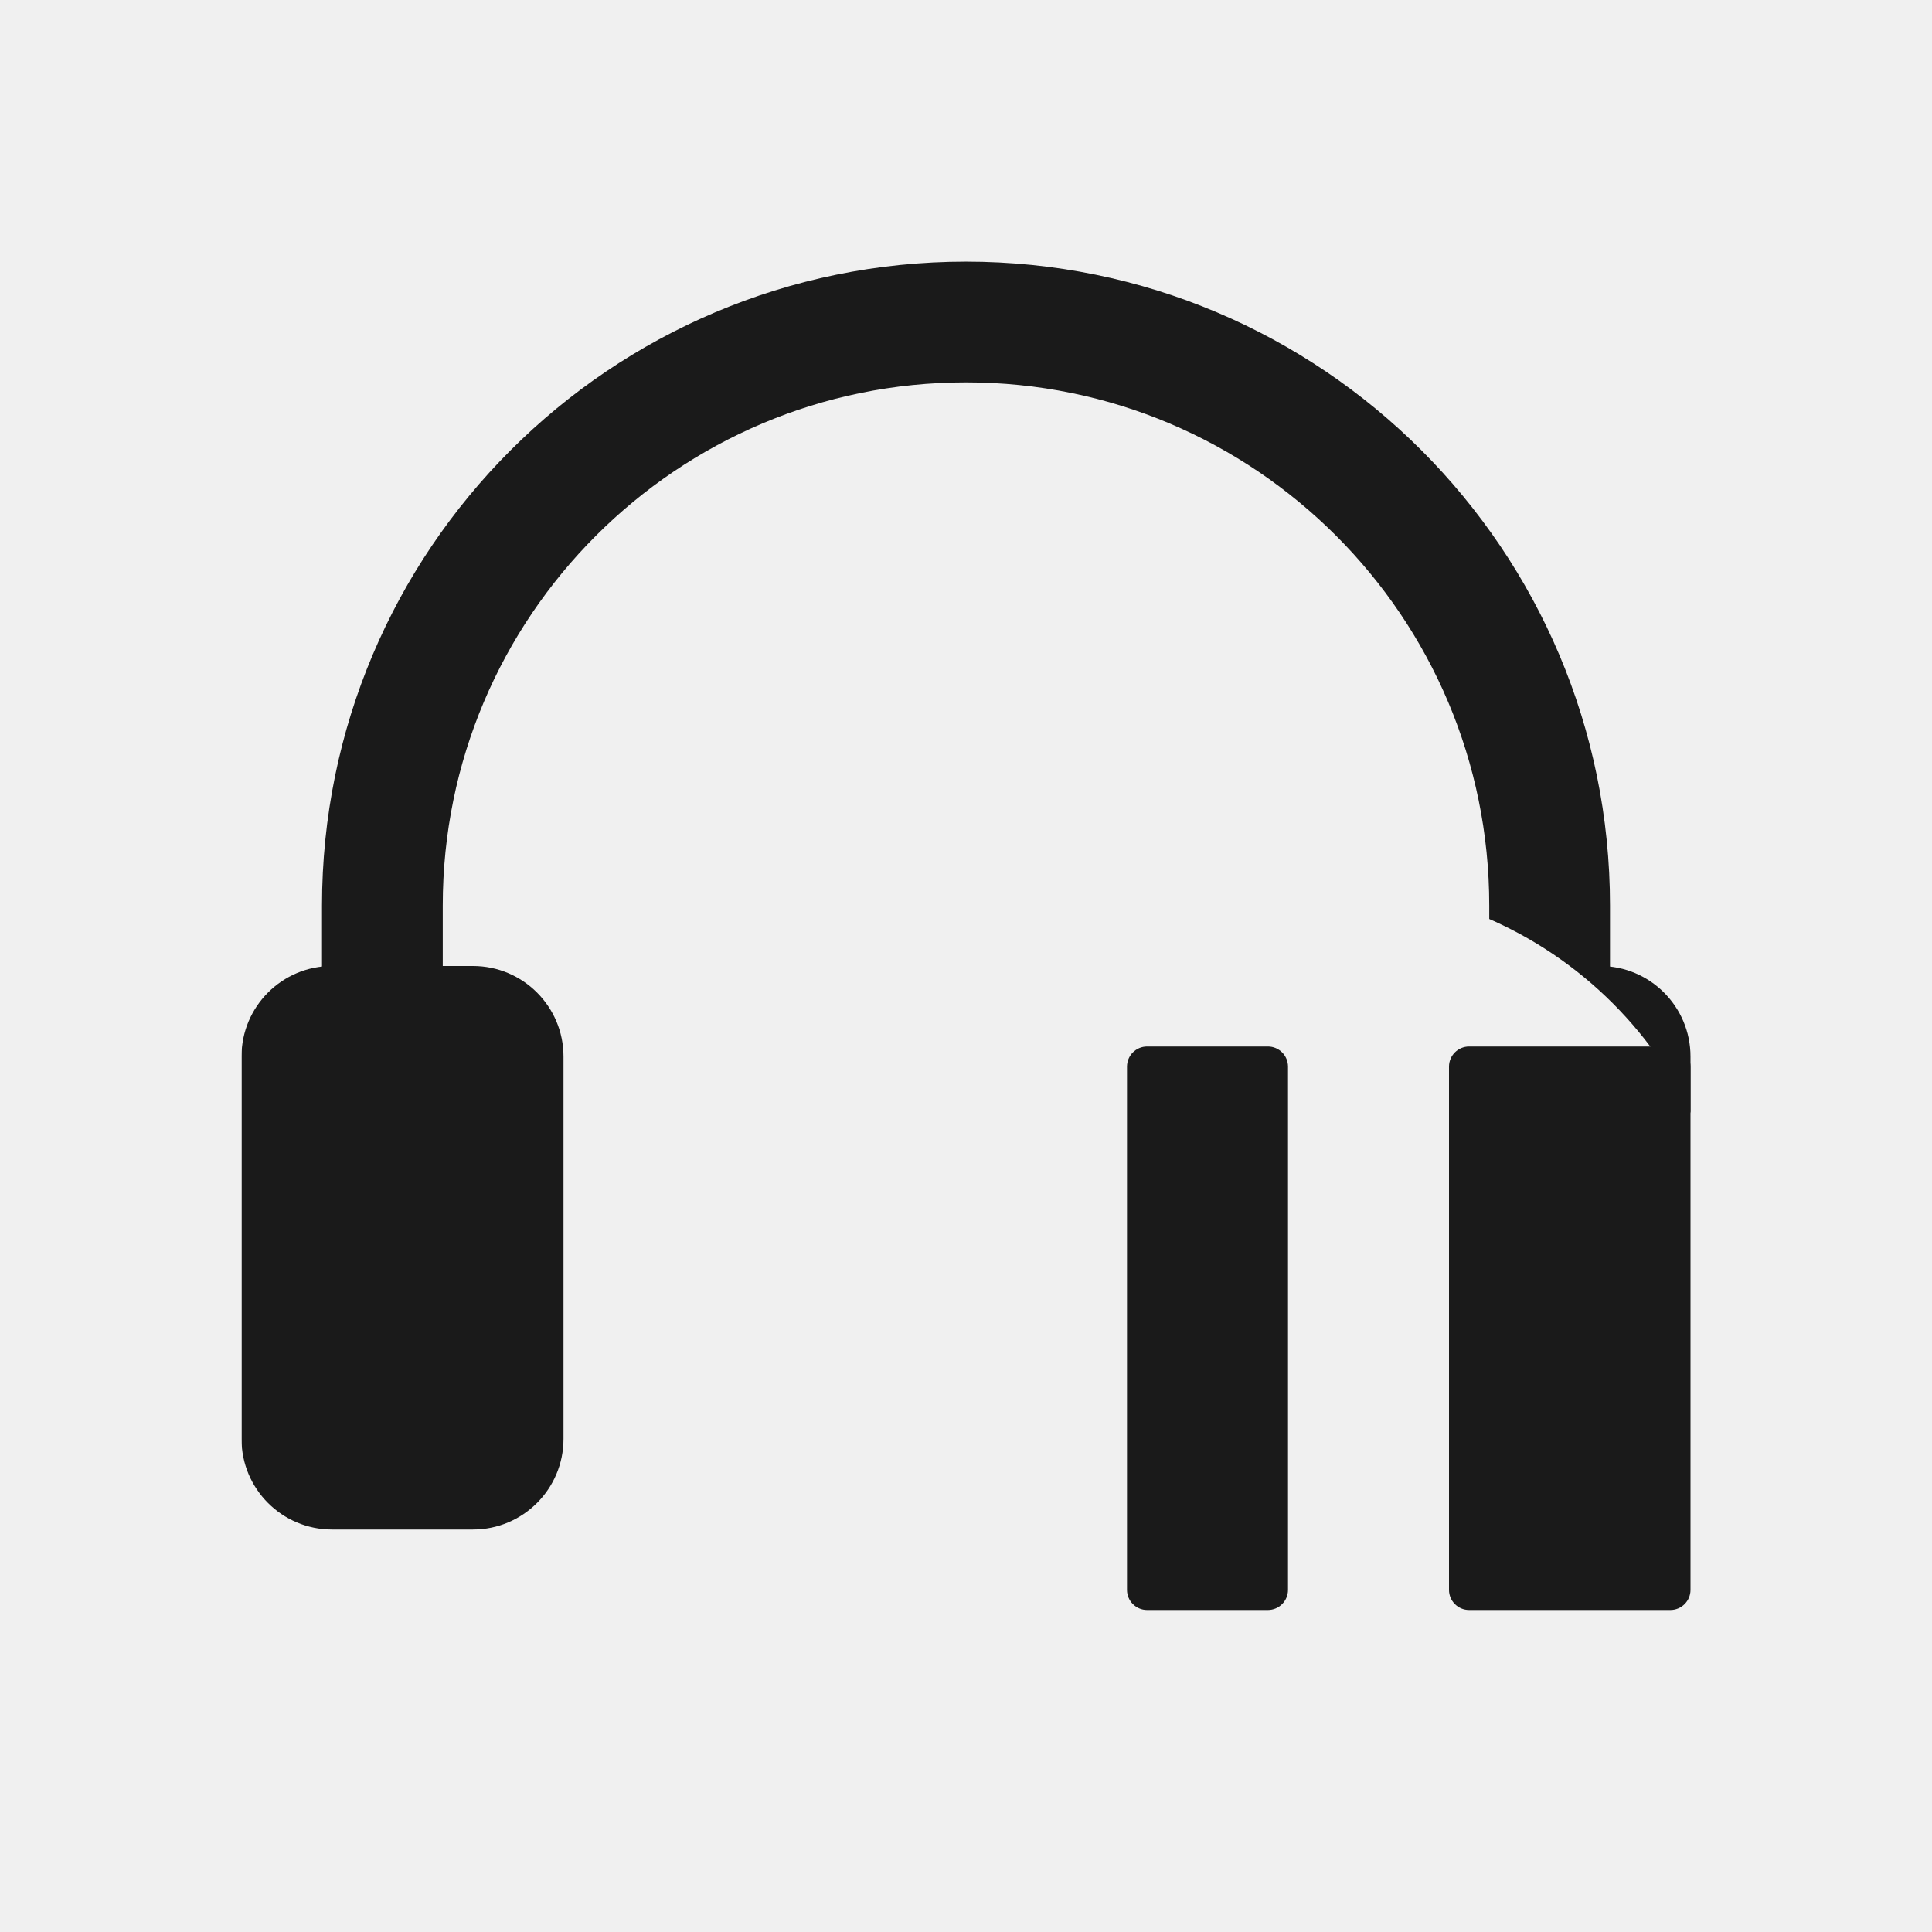
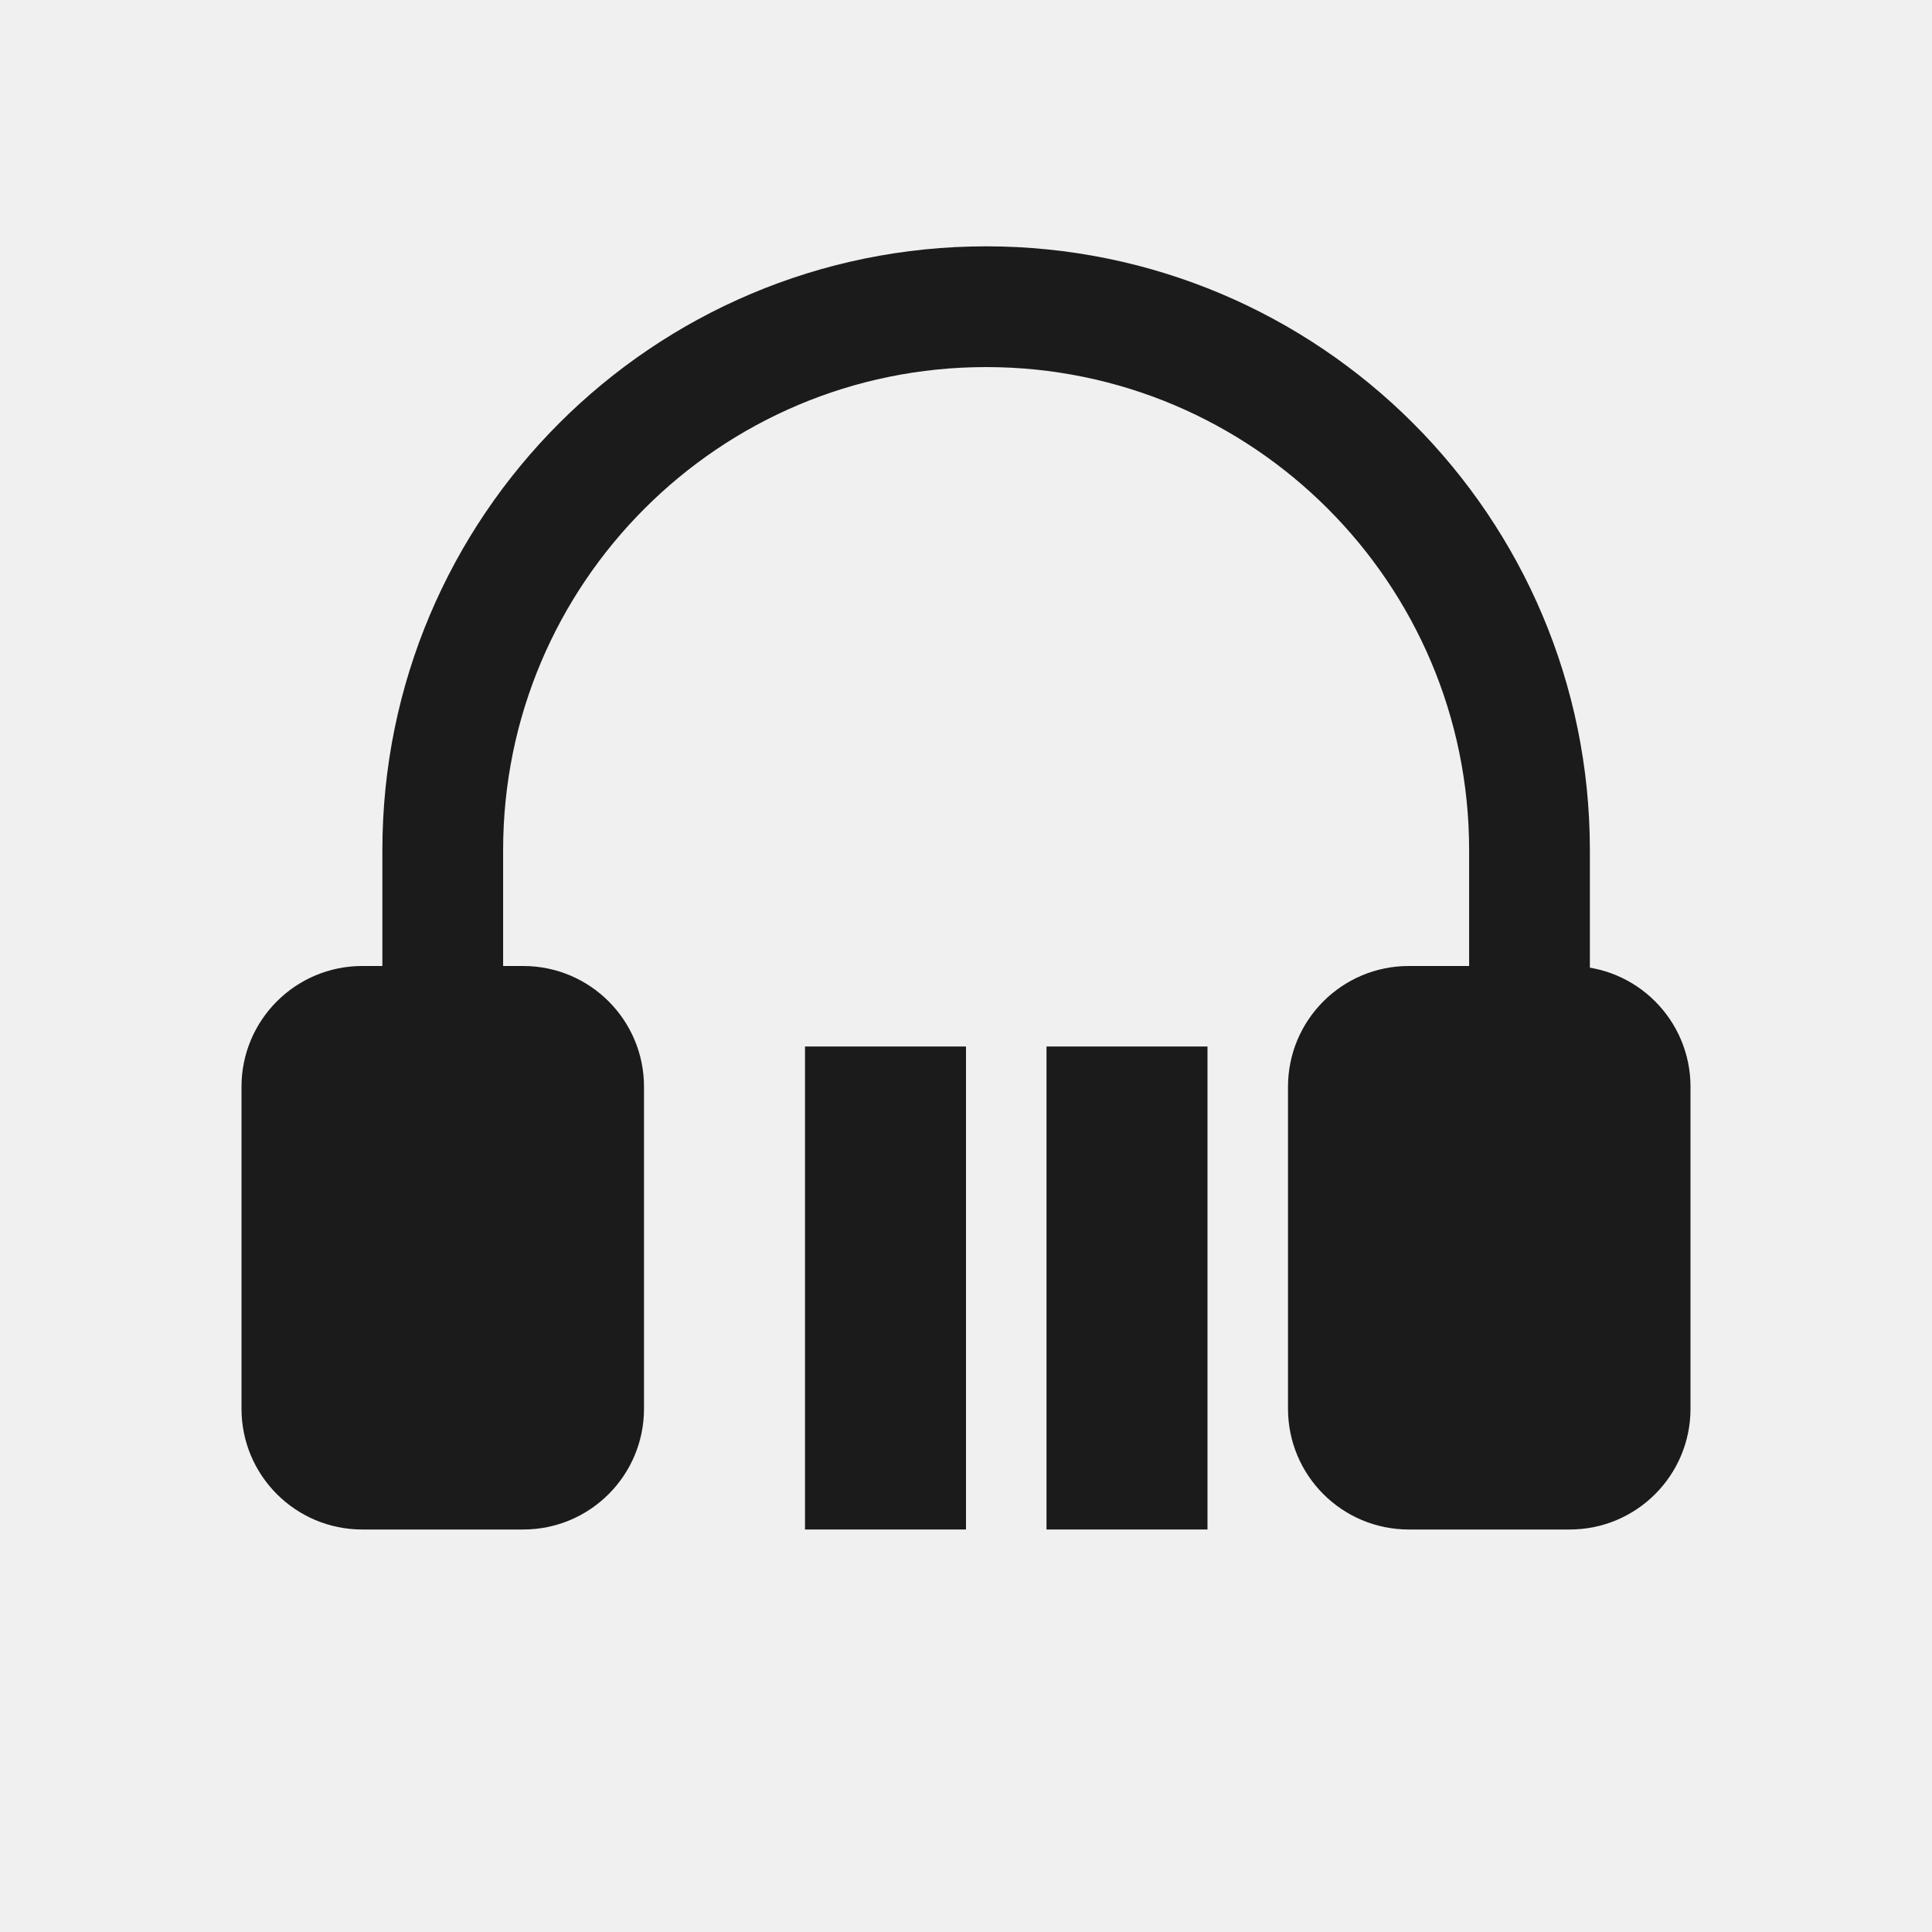
- <svg xmlns="http://www.w3.org/2000/svg" width="24" height="24" viewBox="0 0 24 24" fill="#1a1a1a">
+ <svg xmlns="http://www.w3.org/2000/svg" width="24" height="24" viewBox="0 0 24 24" fill="#1b1b1b">
  <g transform="translate(3 3)">
-     <defs>
-       <mask id="cut" maskUnits="userSpaceOnUse" x="0" y="0" width="24" height="24">
-         <rect width="24" height="24" fill="white" />
-         <circle cx="13.5" cy="13" r="5" fill="black" />
-       </mask>
-     </defs>
-     <g mask="url(#cut)">
-       <path d="M1.75 10.25v-2a7.25 7.25 0 0 1 14.5 0v2" fill="none" stroke="#1a1a1a" stroke-width="1.5" stroke-linecap="round" />
-       <rect x="0" y="9" width="4" height="7" rx="1.125" />
-       <rect x="14" y="9" width="4" height="7" rx="1.125" />
-     </g>
-     <rect x="11" y="10" width="2" height="7" rx=".25" />
-     <rect x="15" y="10" width="3" height="7" rx=".25" />
+     <path d="M2.5 10V7.56a6.75 6.75 0 0 1 13.5 0V10" fill="none" stroke="#1b1b1b" stroke-width="1.5" />
+     <rect x="0" y="9" width="5" height="7" rx="1.5" />
+     <rect x="13" y="9" width="5" height="7" rx="1.5" />
+     <rect x="7" y="10" width="2" height="6" />
+     <rect x="10" y="10" width="2" height="6" />
  </g>
</svg>
